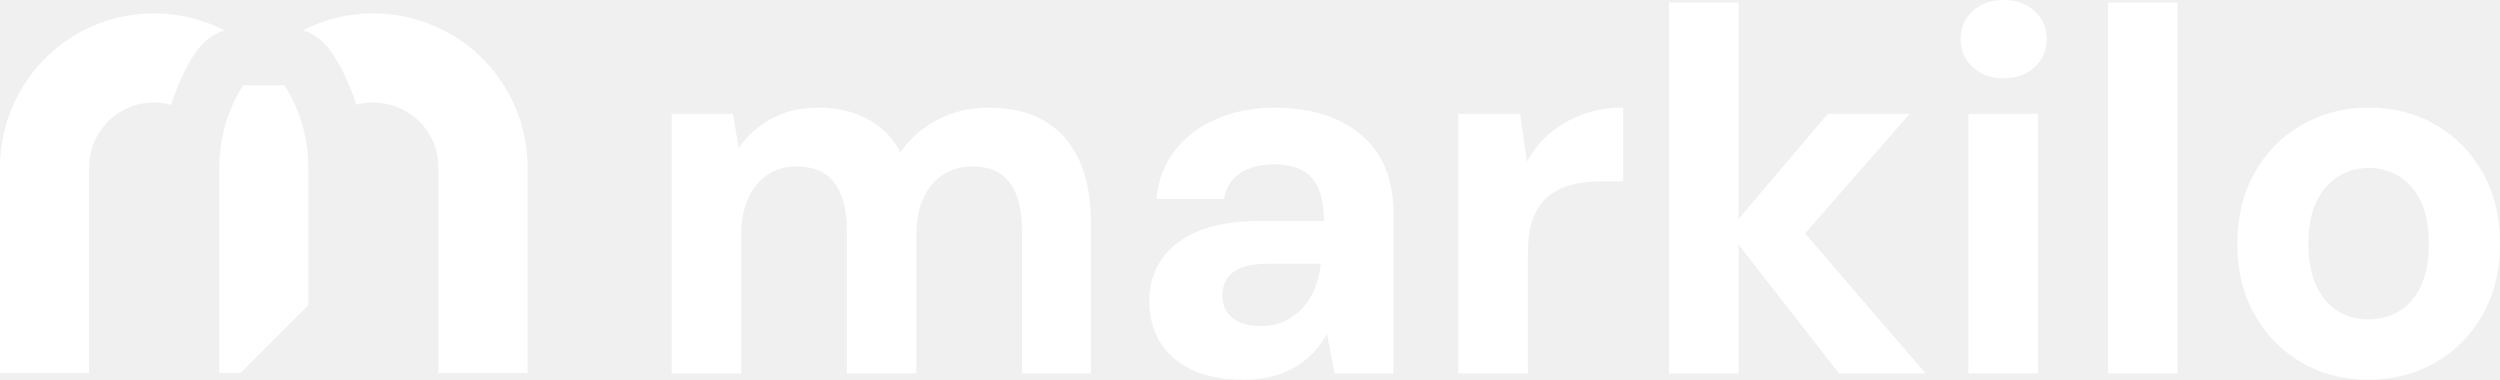
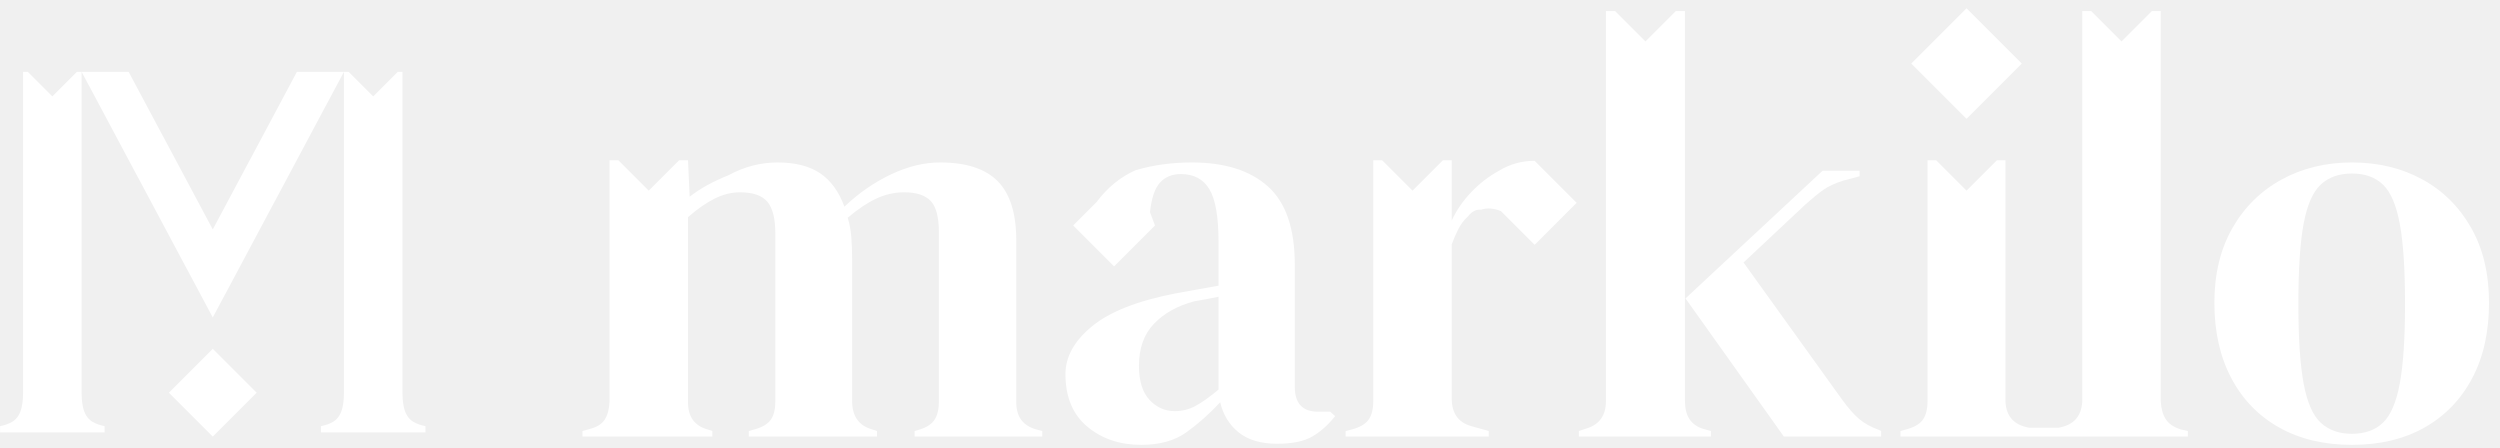
- <svg xmlns="http://www.w3.org/2000/svg" data-clear-space="100" data-markilo-role="lockup-horizontal" viewBox="0 0 693.26 105.29">
+ <svg xmlns="http://www.w3.org/2000/svg" data-clear-space="100" data-markilo-role="lockup-horizontal" viewBox="0 0 685.45 122.73">
  <g fill="#fff" fill-rule="evenodd">
-     <path d="M-.011 103.46V46.453a43 43 0 0 1 4.17-18.429c2.506-5.264 6.106-9.97 10.494-13.805C28.2 2.376 47.166.695 62.278 8.436a14.2 14.2 0 0 0-4.816 2.566c-4.59 3.759-8.312 12.631-10.01 18.07-5.538-1.508-11.764-.431-16.57 3.77a18.1 18.1 0 0 0-4.429 5.831 18.1 18.1 0 0 0-1.762 7.78v57.006zm95.142-83.51c-2.842-5.628-5.816-9.927-11.108-11.553 17.068-8.763 38.591-5.098 51.76 9.966 3.198 3.658 5.719 7.844 7.517 12.353a42.5 42.5 0 0 1 3.002 15.738v57.005H121.6V46.454c0-2.27-.425-4.535-1.267-6.644-3.533-8.856-13.069-13.045-21.533-10.78a59 59 0 0 0-3.669-9.08" data-layer="arches" />
-     <path d="M67.378 23.652h11.53a43.6 43.6 0 0 1 3.586 7.064 42.5 42.5 0 0 1 3.003 15.738v38.194L66.685 103.46h-5.89V46.454a43 43 0 0 1 4.17-18.429 42 42 0 0 1 2.413-4.373" data-layer="overlap" />
+     <path d="M22.375 19.697h-1.289l-6.735 6.734-6.734-6.734h-1.29V107.1c0 2.908-.14 6.818-2.937 8.525-1.022.625-2.201.978-3.367 1.219v1.72H28.68v-1.72c-1.166-.24-2.345-.594-3.367-1.219-2.796-1.707-2.938-5.617-2.938-8.525zm35.964 43.2-23.069-43.2H22.375L58.339 87.04l35.964-67.343V107.1c0 2.908-.142 6.818-2.938 8.525-1.022.625-2.201.978-3.367 1.219v1.72h28.657v-1.72c-1.166-.24-2.345-.594-3.367-1.219-2.796-1.707-2.938-5.617-2.938-8.525V19.697h-1.289l-6.734 6.734-6.735-6.734H81.408z" data-layer="M" />
+     <path d="m58.339 95.637 12.036 12.035-12.036 12.036-12.036-12.036z" data-layer="punch" />
  </g>
  <g fill="#fff">
-     <path d="M186.259 103.571V31.57h17l1.571 9.572q3.43-5.143 9.072-8.215t12.929-3.071q5.429 0 9.714 1.428t7.643 4.143 5.5 6.857q4-5.857 10.43-9.143t14-3.285q9.428 0 15.714 3.785t9.5 10.93 3.215 17.571v41.43h-19.144V63.855q0-8.571-3.357-13.143t-10.357-4.571q-4.572 0-8.143 2.285t-5.5 6.572-1.929 10.286v38.286h-19.286V63.856q0-8.571-3.429-13.143t-10.571-4.571q-4.429 0-7.929 2.285T207.473 55t-1.928 10.286v38.286Z" data-char="m" />
-     <path d="M344.976 105.286q-9 0-14.857-2.929t-8.643-7.857-2.786-10.929q0-6.572 3.357-11.572t10.143-7.857 17.072-2.857h17.857q0-5.286-1.428-8.786t-4.429-5.214-8-1.715q-5.429 0-9.214 2.357t-4.643 7.215H320.69q.714-7.715 5.071-13.358T337.333 33t16.072-3.143q10.143 0 17.572 3.428t11.428 9.858 4 15.857v44.572H370.12l-2.142-11q-1.572 2.857-3.715 5.143t-5 4-6.429 2.643-7.857.929m4.572-14.858q3.714 0 6.643-1.357t5.071-3.714 3.357-5.429 1.643-6.643v-.143h-14.714q-4.429 0-7.215 1.072t-4.071 3.071-1.286 4.572q0 2.857 1.286 4.714t3.714 2.857 5.572 1" data-char="a" />
-     <path d="M404.406 103.571V31.57h17.143l1.857 13.286q2.572-4.714 6.5-8t9-5.143 11.215-1.857v20.429h-6.571q-4.286 0-7.93 1t-6.356 3.214-4.143 6.072-1.429 9.714v33.286Z" data-char="r" />
-     <path d="m509.98 103.571-27.858-35.715v35.715h-19.286V.712h19.286v60.001l24.715-29.143h22.714l-29 33.143 33.429 38.858Z" data-char="k" />
-     <path d="M545.837 103.571V31.57h19.286v72.001Zm9.715-81.858q-5.143 0-8.5-3.072t-3.358-7.786 3.358-7.786 8.5-3.071q5.286 0 8.643 3.071t3.357 7.786-3.357 7.786-8.643 3.072" data-char="i" />
-     <path d="M584.552 103.571V.712h19.286v102.86Z" data-char="l" />
-     <path d="M656.697 105.286q-10.286 0-18.5-4.786t-13.001-13.286-4.786-19.5q0-11.286 4.786-19.787t13.072-13.286 18.571-4.785q10.43 0 18.644 4.785t13 13.286 4.786 19.644-4.786 19.643-13.072 13.286-18.714 4.786m0-16.715q4.857 0 8.643-2.286t6-7 2.214-11.714-2.214-11.643-6-7-8.5-2.358q-4.572 0-8.43 2.357t-6.07 7-2.215 11.644 2.214 11.714 6 7 8.358 2.286" data-char="o" />
+     <path d="M159.697 119.697v-1.515l2.121-.606q2.88-.758 4.016-2.576t1.288-4.849V43.937h2.424l8.333 8.334 8.334-8.334h2.424l.455 10q4.243-3.333 10.682-5.909 6.44-3.485 13.41-3.485 7.273 0 11.667 2.955t6.667 9.167q5.909-5.607 12.803-8.864t13.41-3.258q10.757 0 15.833 5.152t5.076 16.212v44.396q0 5.909 5.455 7.424l1.667.455v1.515H250.76v-1.515l1.515-.455q2.879-.909 4.015-2.727t1.137-4.849V63.786q0-6.364-2.273-8.712t-7.273-2.349q-3.94 0-7.652 1.743t-7.803 5.227q.757 2.424.985 5.303t.227 6.061v39.244q.151 5.909 5.455 7.424l1.363.455v1.515h-35.152v-1.515l2.12-.606q2.88-.91 4.016-2.652t1.137-4.773V63.938q0-6.061-2.197-8.637t-7.5-2.576q-3.486 0-6.97 1.743t-7.274 5.076v50.759q0 5.909 5.304 7.424l1.363.455v1.515Z" data-char="m" />
+     <path d="M312.884 121.97q-8.788 0-14.773-5t-5.985-14.395q0-7.121 7.273-13.106t22.88-9.016q2.423-.454 5.454-.985t6.364-1.136v-11.97q0-10.303-2.5-14.47t-7.804-4.167q-3.636 0-5.757 2.349t-2.728 8.106l1.364 3.636-11.213 11.213-11.212-11.213 6.364-6.363q4.545-6.061 10.758-8.789 7.121-2.12 15.455-2.12 13.485 0 20.834 6.59t7.348 21.44v33.486q0 6.819 6.364 6.819h3.334l1.363 1.212q-2.879 3.636-6.288 5.606t-9.621 1.97q-6.667 0-10.53-3.106t-5.077-8.258q-4.545 4.848-9.318 8.258t-12.35 3.409m9.244-9.243q3.03 0 5.682-1.44t6.288-4.47V81.363l-3.03.607q-1.516.303-3.486.606-6.97 1.818-11.136 6.136t-4.167 11.591q0 6.213 2.879 9.319t6.97 3.106" data-char="a" />
+     <path d="M368.946 119.697v-1.515l2.273-.606q3.03-.91 4.167-2.728t1.136-4.697V43.937h2.425l8.333 8.334 8.334-8.334h2.424v16.516q1.97-4.243 5.379-7.804t7.576-5.833q4.47-2.727 9.773-2.727l11.516 11.515-11.516 11.516-9.243-9.243q-3.03-1.212-5.454-.379-1.97-.227-3.637 1.894-1.515 1.364-2.5 3.258t-1.894 4.318v42.274q0 6.06 5.303 7.576l4.849 1.364v1.515Z" data-char="r" />
+     <path d="M432.888 119.697v-1.515l2.272-.758q5.152-1.667 5.152-7.424V3.027h2.5l8.334 8.333 8.333-8.333h2.5V110q0 6.06 5 7.576l2.122.606v1.515Zm56.214 0-26.971-37.88 37.577-35.001h10.152v1.515l-4.546 1.212q-3.333 1.06-5.379 2.5t-4.924 4.016l-16.97 15.91 27.122 37.728q2.424 3.333 4.545 5.151t5.455 3.03l.606.304v1.515Z" data-char="k" />
+     <path d="M521.072 119.697v-1.515l2.122-.606q3.03-.91 4.166-2.728t1.137-4.848V43.937h2.348l8.334 8.334 8.334-8.334h2.348v66.214q.303 6.061 6.515 7.122h8.031q6.212-1.061 6.515-7.273V3.027h2.425l8.333 8.333 8.334-8.333h2.424V110q.152 3.03 1.364 4.924t4.09 2.803l1.97.455v1.515Z" data-char="il" />
+     <path d="M644.864 121.97q-11.515 0-20-4.773t-13.107-13.561-4.621-20.607 4.924-20.455 13.485-13.334 19.32-4.697 19.242 4.621 13.41 13.258 4.924 20.607-4.621 20.683-13.031 13.485-19.925 4.773m0-3.03q5.303 0 8.485-3.031t4.622-10.758 1.44-21.819q0-14.243-1.44-21.97t-4.622-10.758-8.485-3.03-8.56 3.03-4.698 10.758-1.44 21.97q0 14.092 1.44 21.82t4.697 10.757 8.561 3.03" data-char="o" />
+     <path d="m539.179 2.269 15.152 15.152-15.152 15.152-15.152-15.152Z" data-char="i-dot" />
  </g>
</svg>
